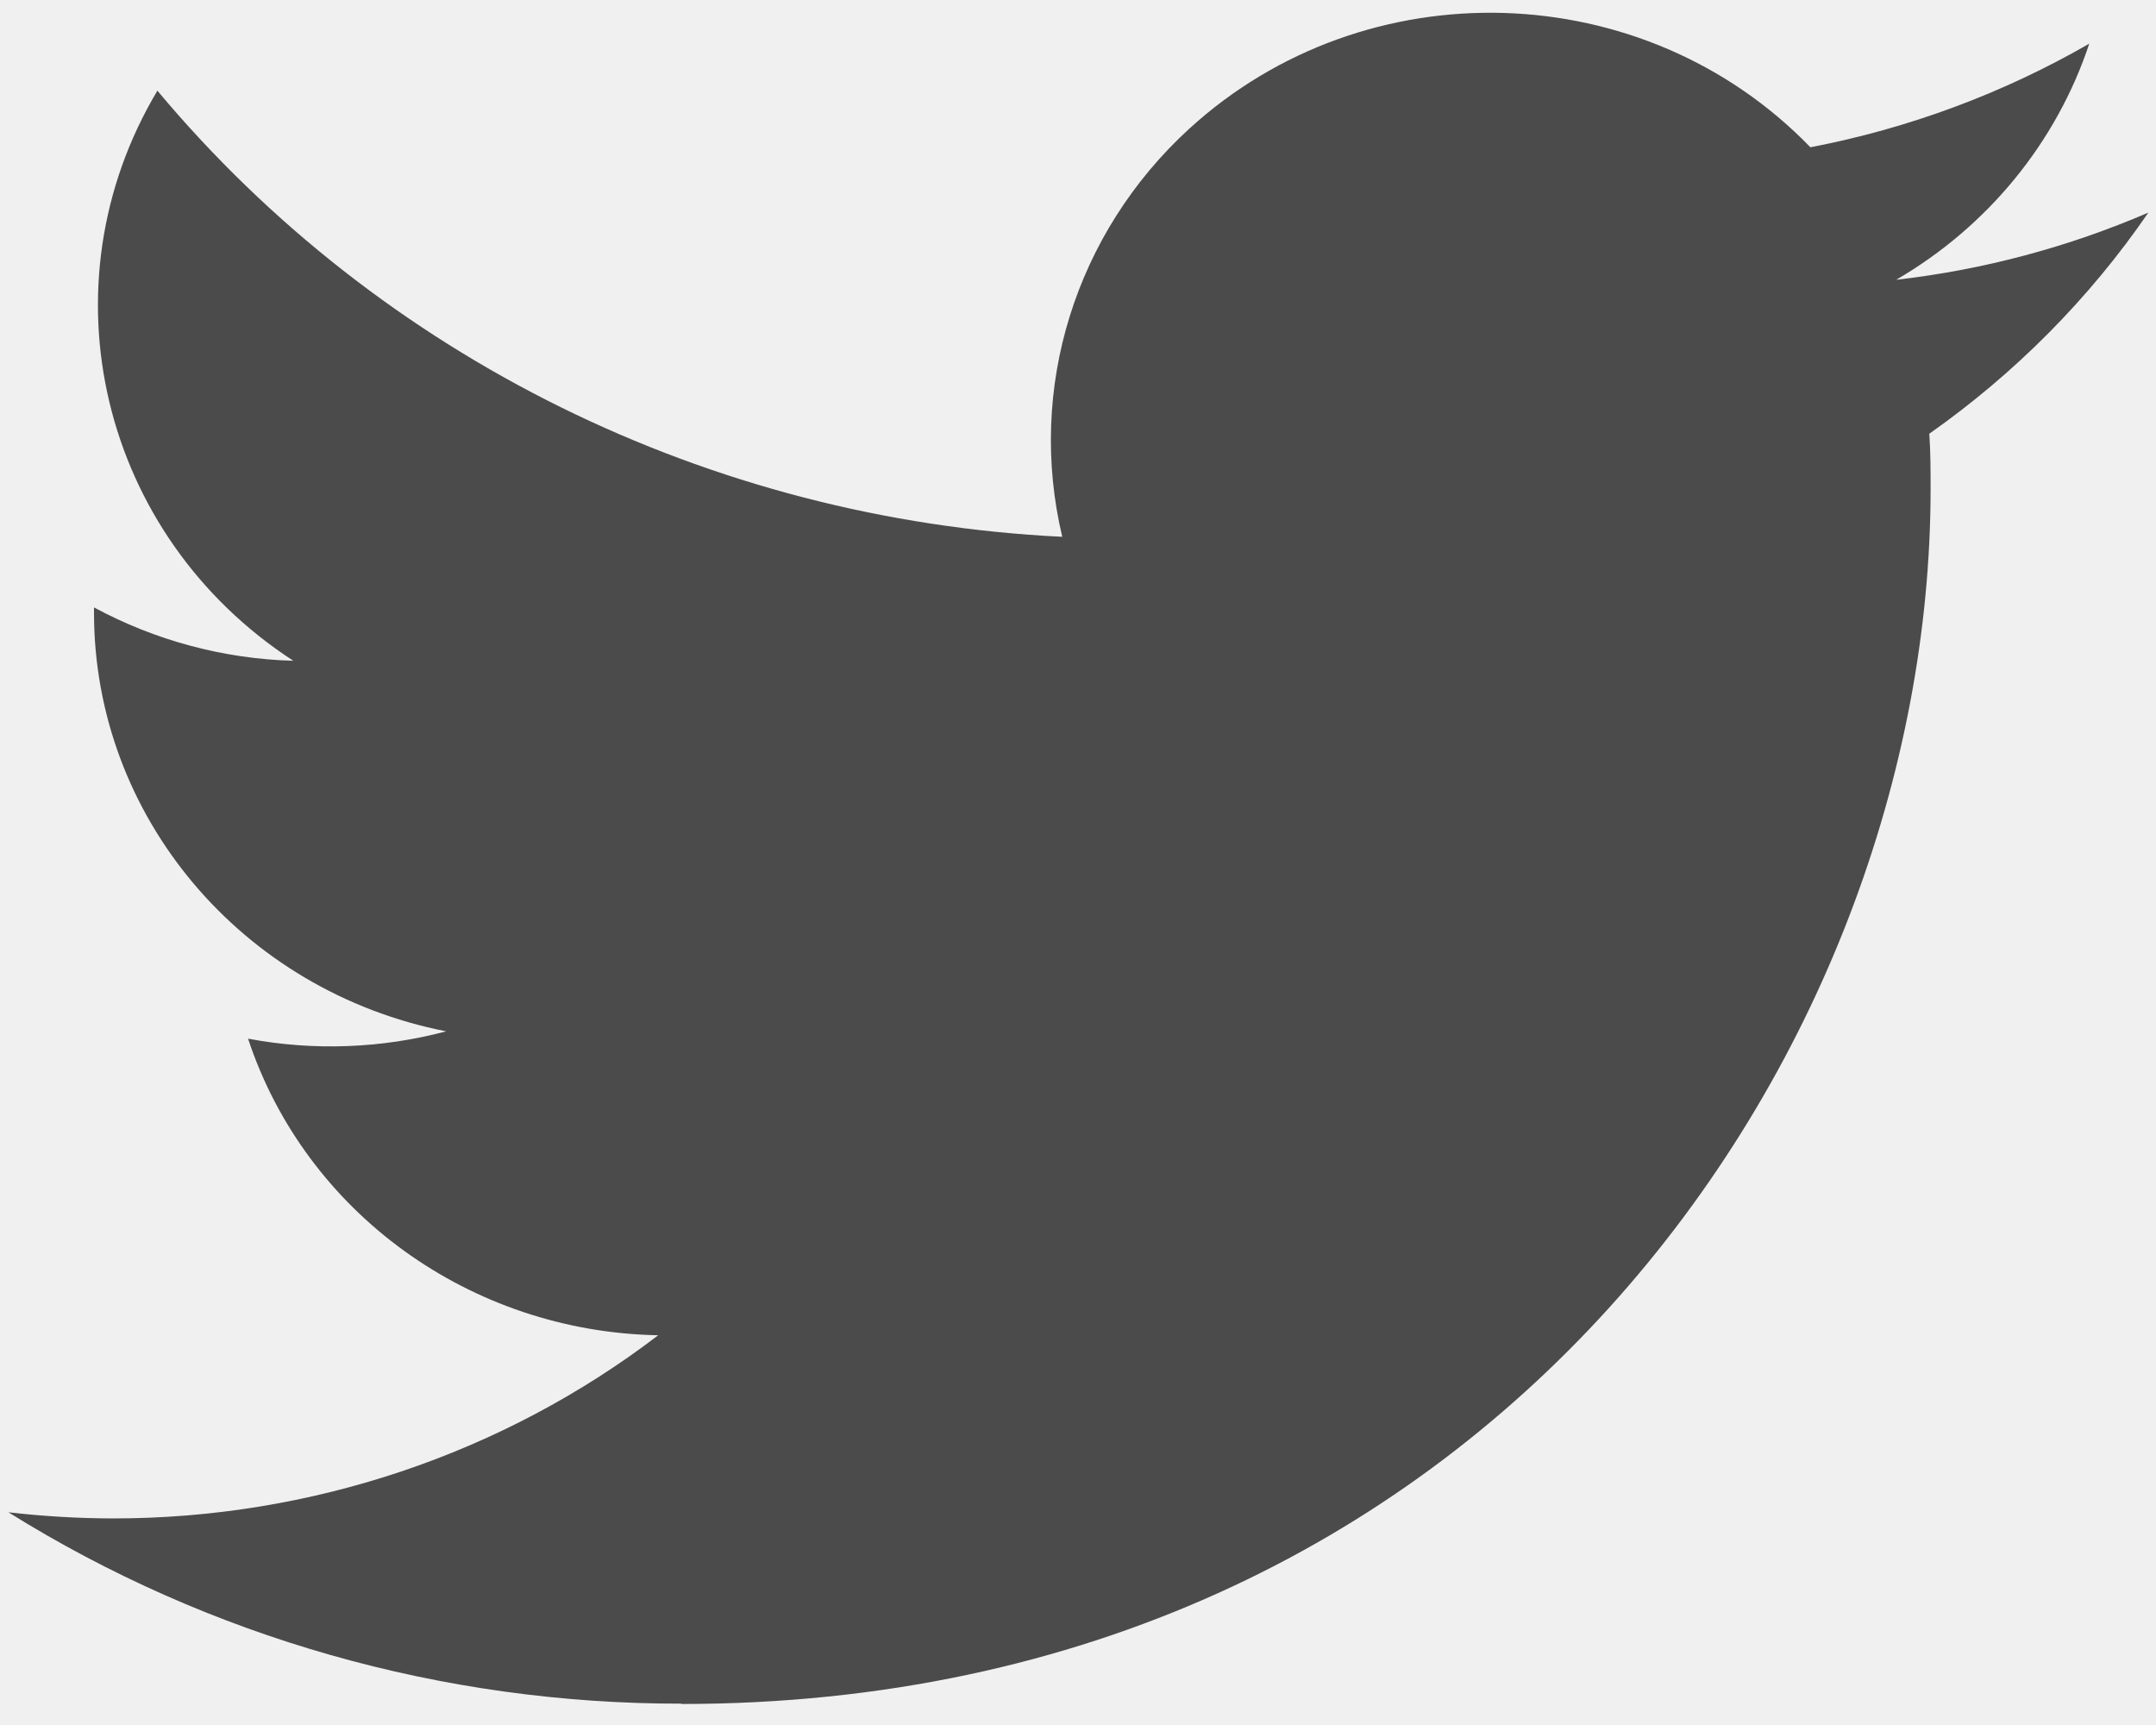
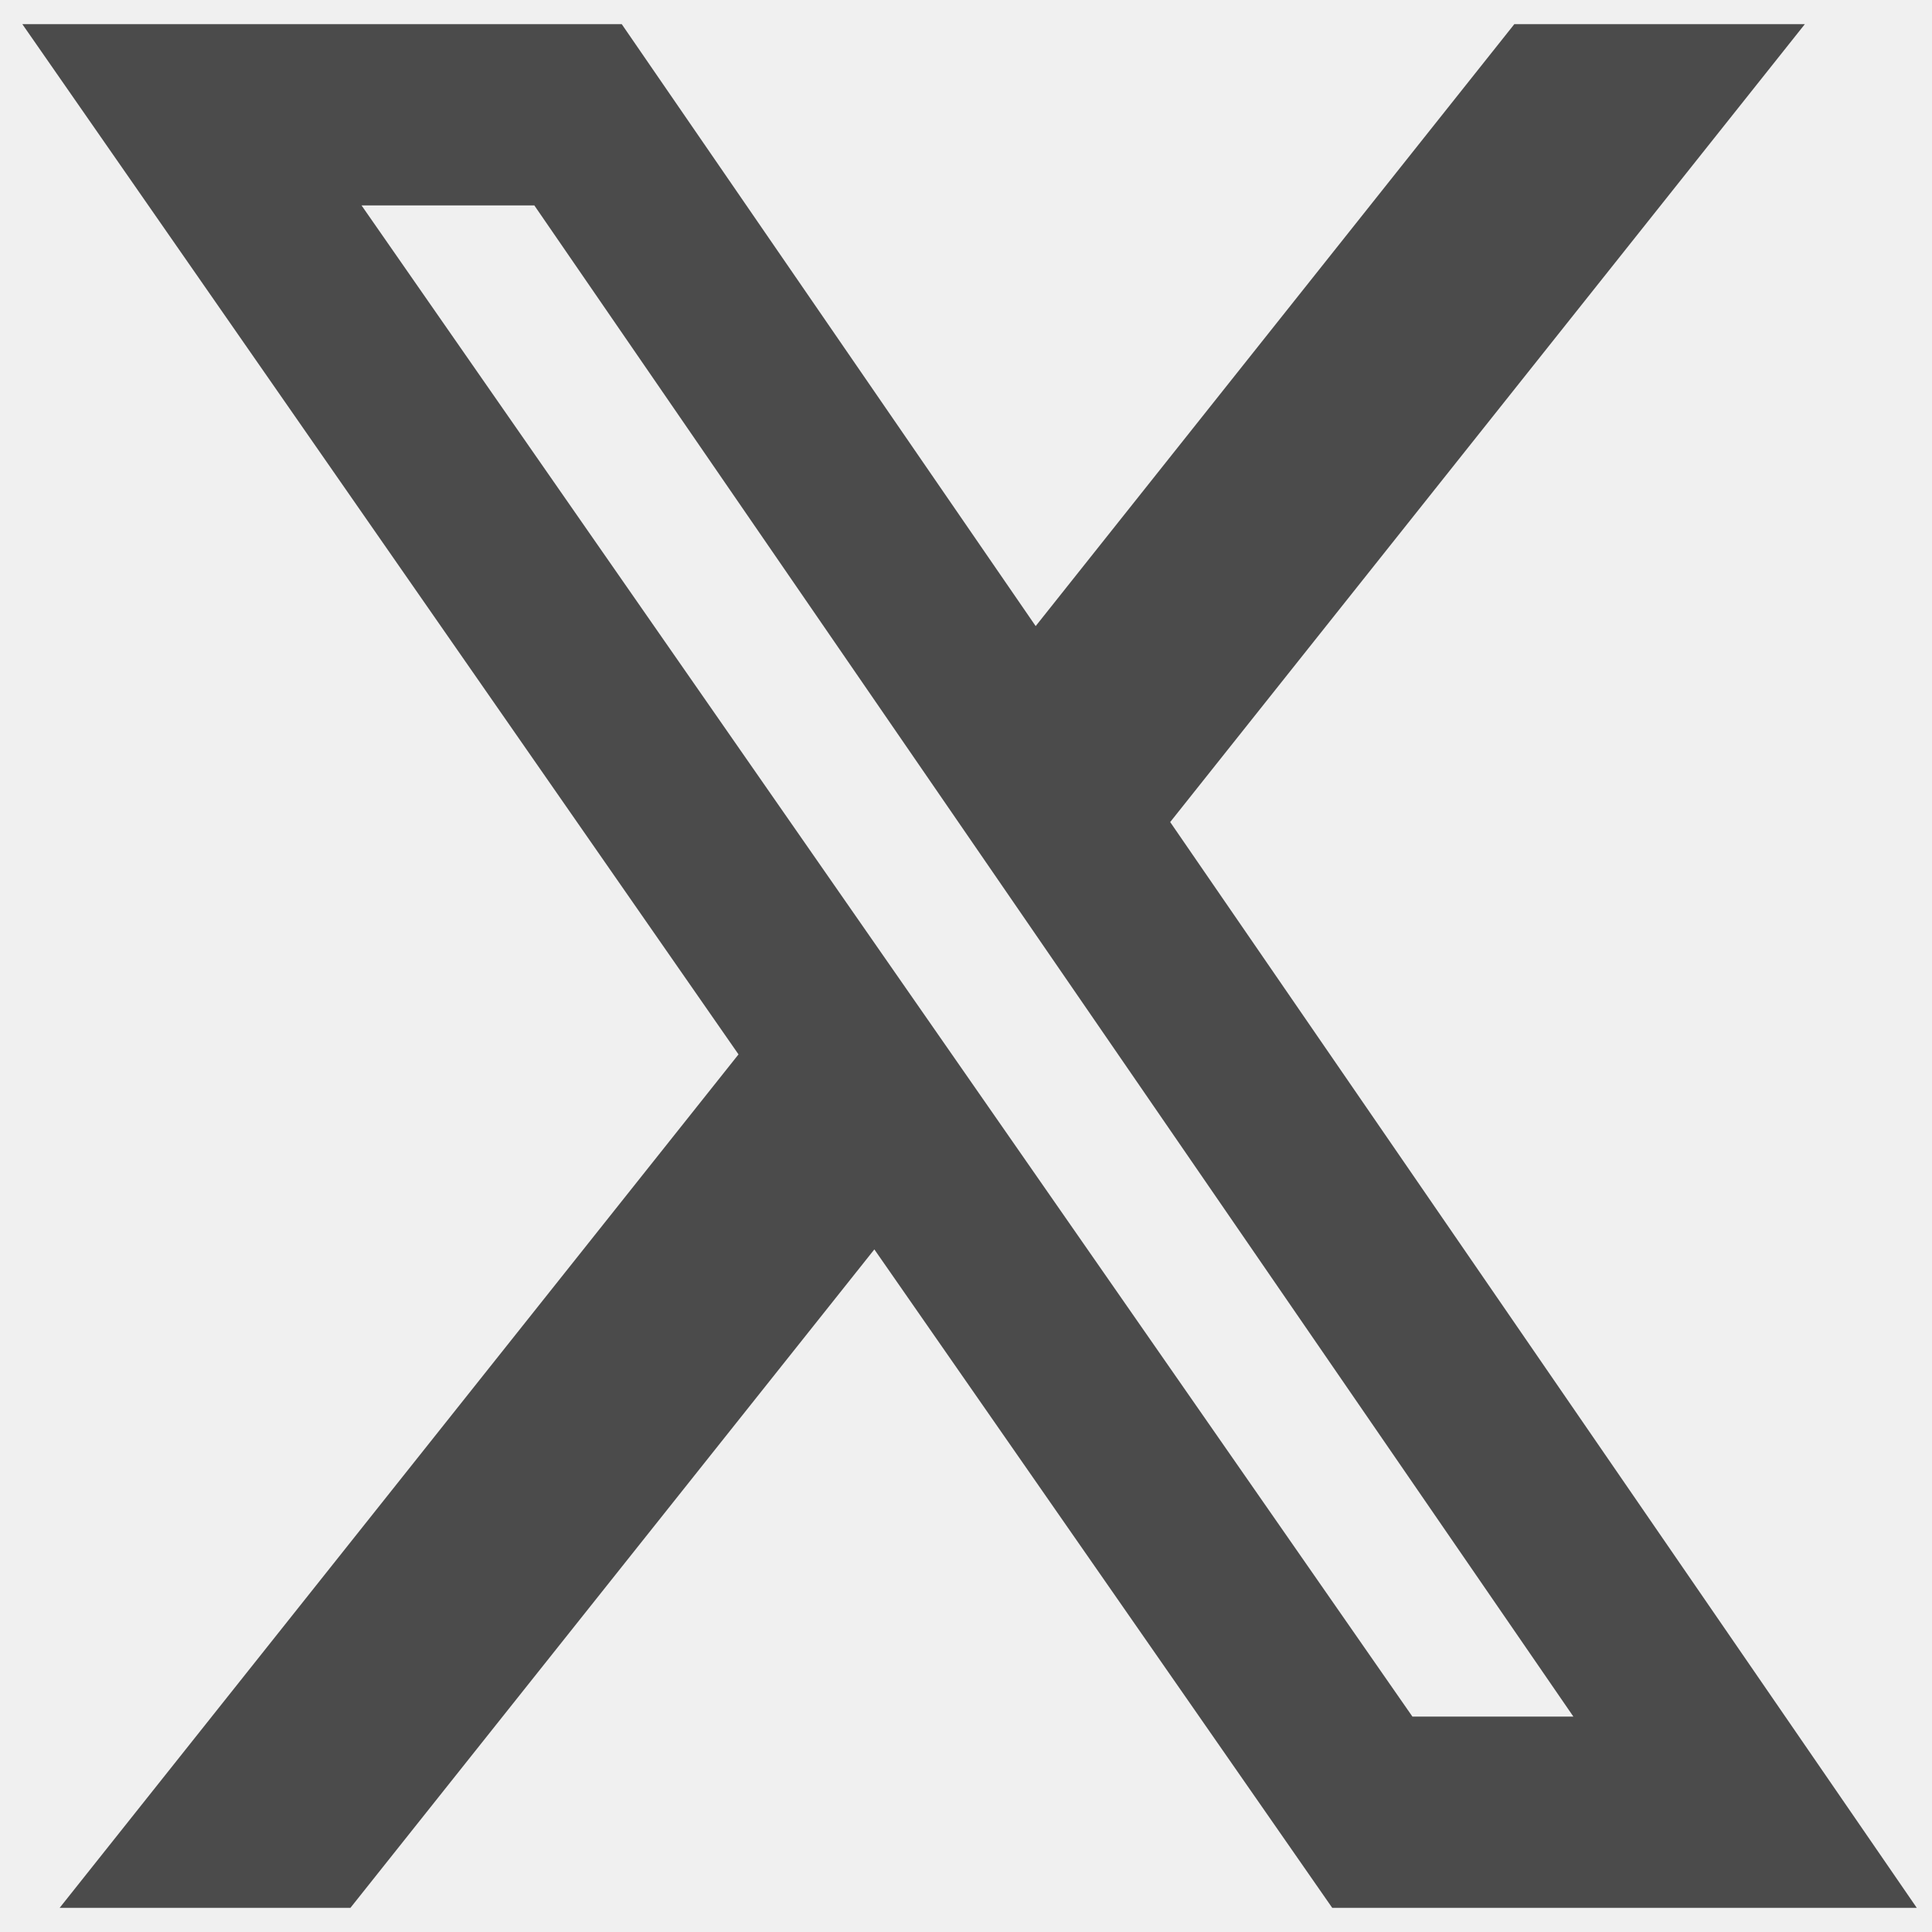
- <svg xmlns="http://www.w3.org/2000/svg" width="20" height="16" viewBox="0 0 20 16" fill="none">
-   <path d="M17.897 4.023C17.909 4.194 17.909 4.364 17.909 4.536C17.909 9.769 13.812 15.805 6.321 15.805V15.802C4.108 15.805 1.941 15.189 0.078 14.027C0.4 14.064 0.723 14.083 1.047 14.084C2.881 14.085 4.663 13.487 6.106 12.385C4.363 12.353 2.835 11.248 2.301 9.634C2.911 9.749 3.54 9.725 4.139 9.566C2.239 9.193 0.872 7.569 0.872 5.684C0.872 5.667 0.872 5.65 0.872 5.634C1.439 5.94 2.072 6.111 2.721 6.129C0.931 4.966 0.38 2.651 1.46 0.841C3.528 3.315 6.579 4.82 9.854 4.979C9.526 3.603 9.974 2.162 11.032 1.194C12.672 -0.305 15.252 -0.228 16.794 1.366C17.706 1.191 18.581 0.866 19.381 0.405C19.076 1.322 18.44 2.1 17.59 2.595C18.398 2.503 19.186 2.292 19.929 1.972C19.382 2.769 18.693 3.463 17.897 4.023Z" fill="#4B4B4B" />
+ <svg xmlns="http://www.w3.org/2000/svg" width="16" height="16" viewBox="0 0 16 16" fill="none">
+   <g id="image 4" clip-path="url(#clip0_6422_21674)">
+     <path id="Vector" d="M12.541 0.2H14.947L9.691 6.808L15.874 15.8H11.033L7.241 10.347L2.902 15.8H0.494L6.116 8.732L0.185 0.2H5.149L8.577 5.185L12.541 0.2ZM11.697 14.216H13.03L4.425 1.701H2.994L11.697 14.216Z" fill="#4B4B4B" />
+   </g>
+   <defs>
+     <clipPath id="clip0_6422_21674">
+       <rect width="16" height="16" fill="white" />
+     </clipPath>
+   </defs>
</svg>
